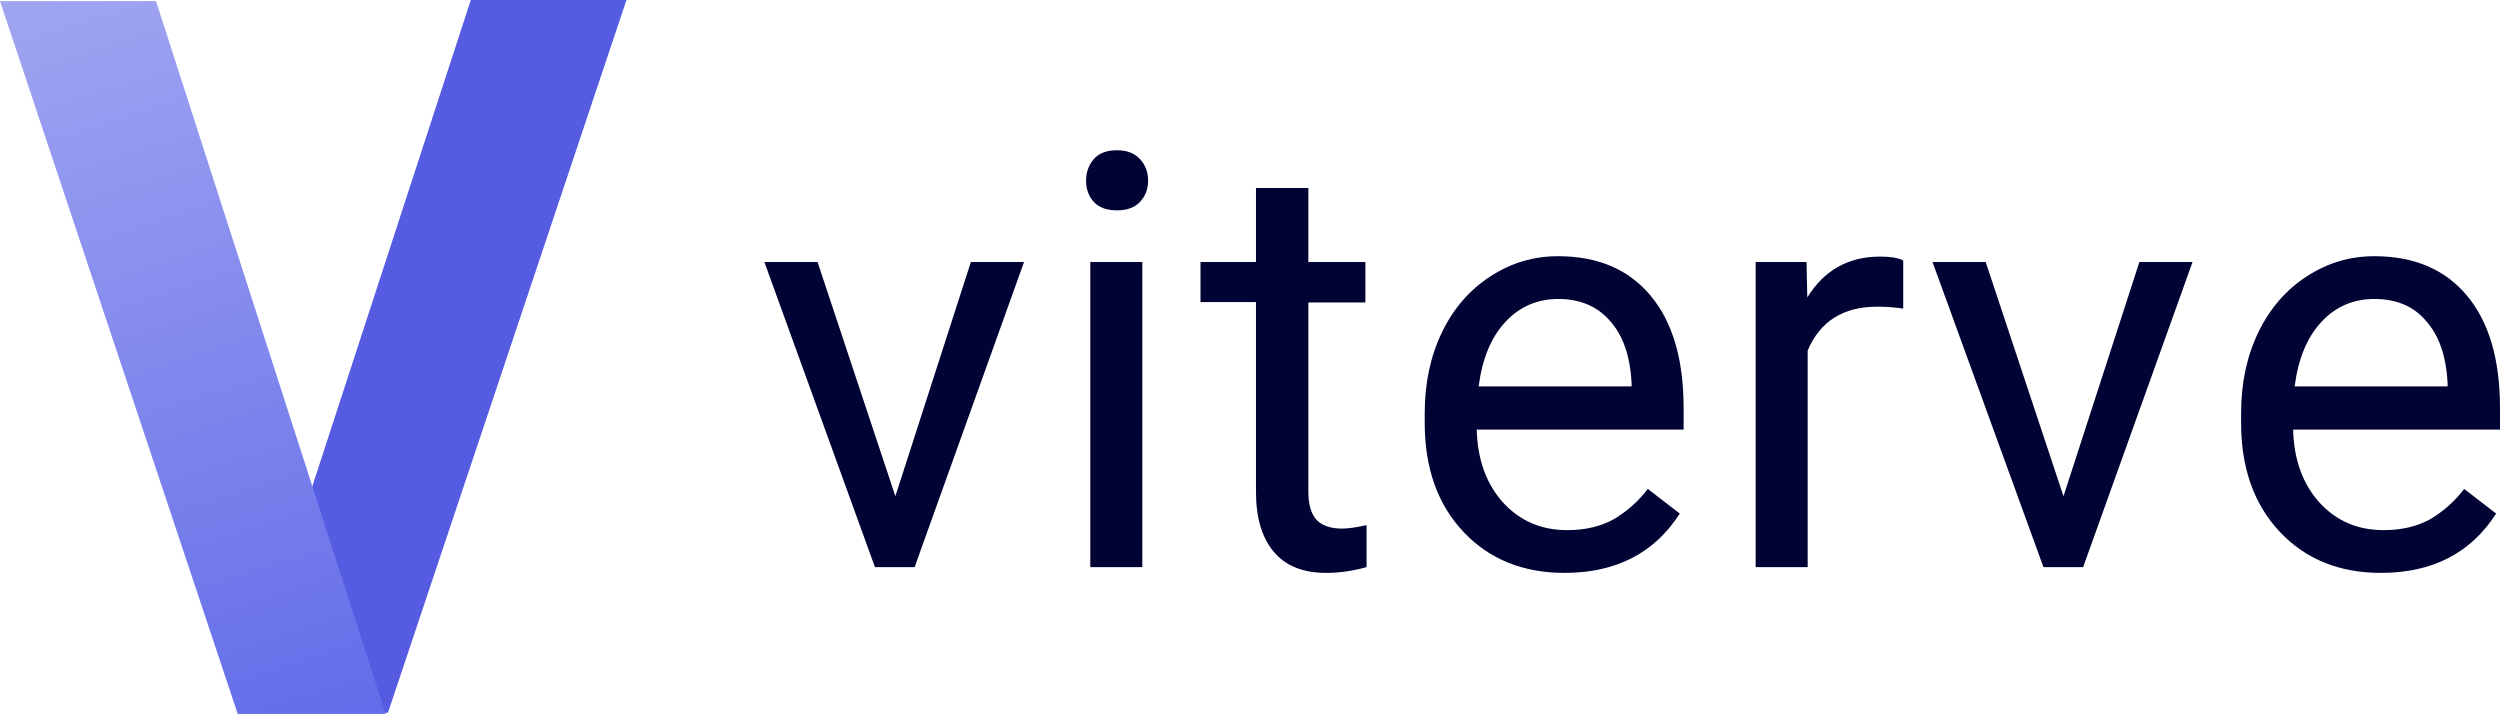
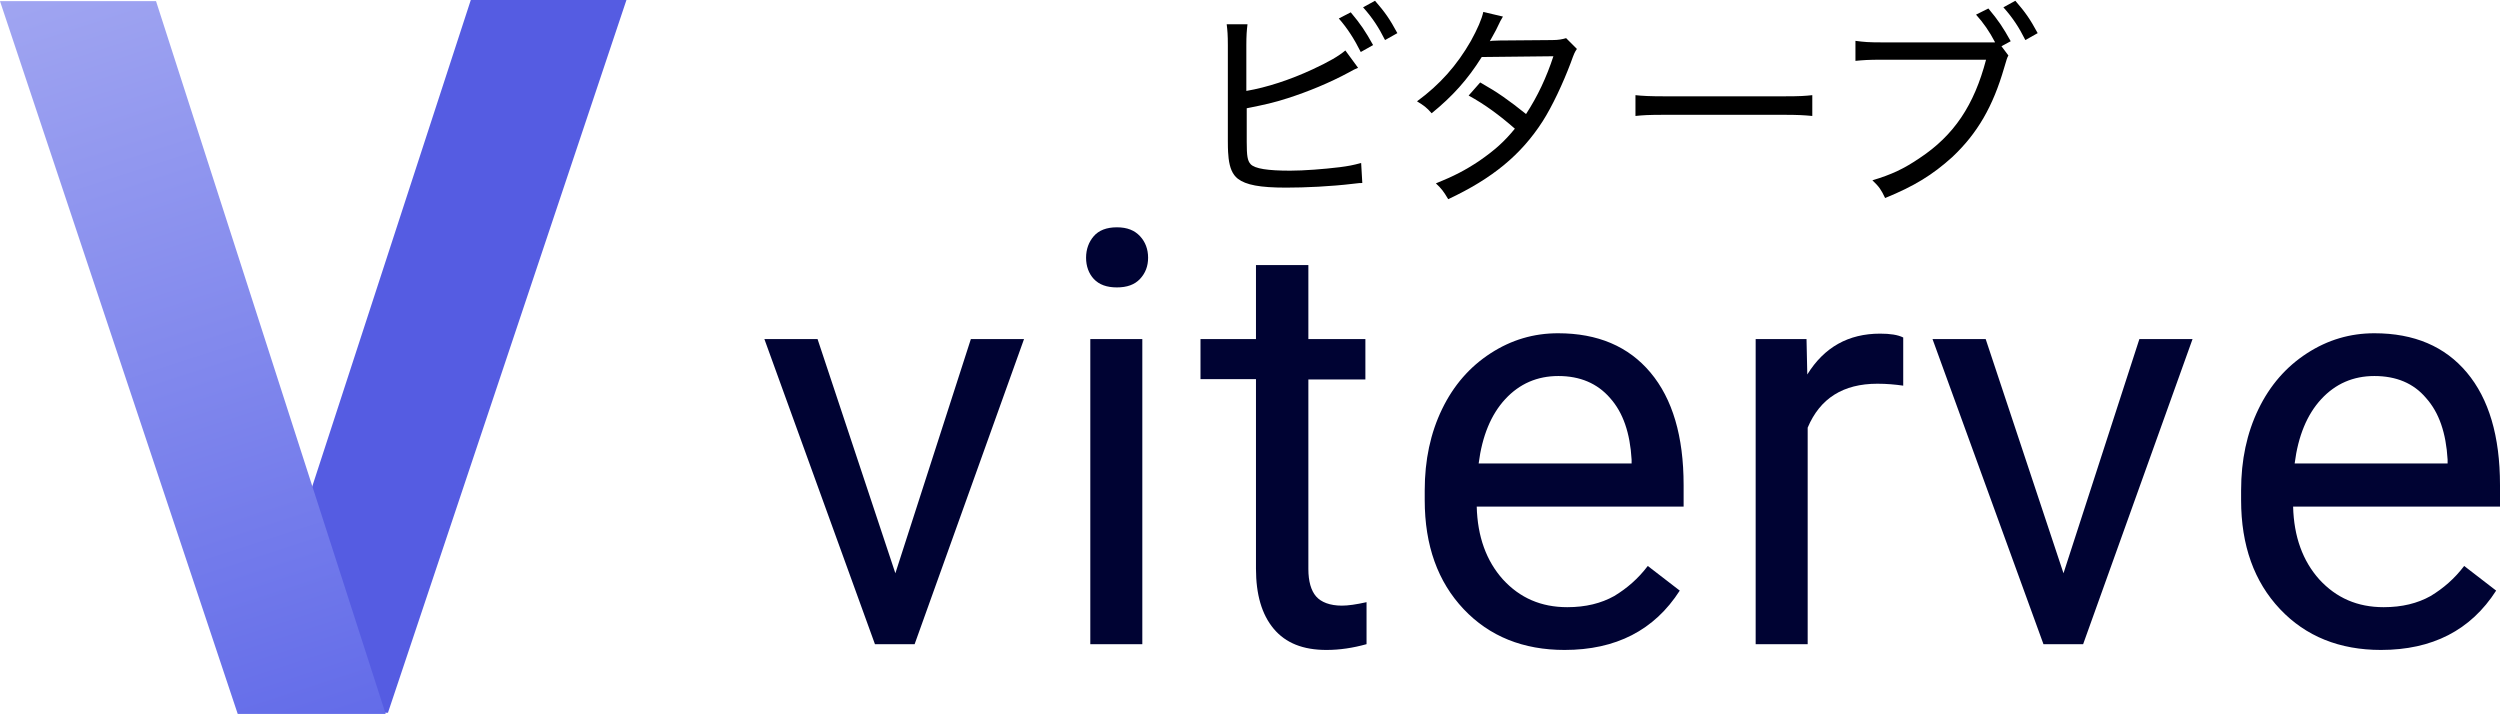
<svg xmlns="http://www.w3.org/2000/svg" version="1.1" id="レイヤー_1" x="0px" y="0px" viewBox="0 0 648.9 185.3" style="enable-background:new 0 0 648.9 185.3;" xml:space="preserve">
  <style type="text/css">
	.st0{fill:#555CE2;}
	.st1{fill:url(#SVGID_1_);}
	.st2{fill:#000333;}
</style>
  <g>
    <polygon class="st0" points="100.7,185 61.9,185 122.2,0 162.6,0  " />
-     <linearGradient id="SVGID_1_" gradientUnits="userSpaceOnUse" x1="18.305" y1="-5.691" x2="82.254" y2="191.125">
+     <linearGradient id="SVGID_1_" gradientUnits="userSpaceOnUse" x1="18.316" y1="193.651" x2="82.245" y2="-3.101" gradientTransform="matrix(1 0 0 -1 0 188)">
      <stop offset="3.784797e-04" style="stop-color:#A0A5F1" />
      <stop offset="1" style="stop-color:#636CE9" />
    </linearGradient>
    <polygon class="st1" points="100.1,185.3 61.7,185.3 0,0.3 40.5,0.3  " />
  </g>
  <g>
-     <path class="st2" d="M232.4,128.8L252,68h13.8l-28.4,79.2h-10.3L198.4,68h13.8L232.4,128.8z" />
-     <path class="st2" d="M281.9,46.9c0-2.2,0.7-4.1,2-5.6c1.3-1.5,3.3-2.3,6-2.3s4.6,0.8,6,2.3c1.4,1.5,2.1,3.4,2.1,5.6s-0.7,4-2.1,5.5   c-1.4,1.5-3.4,2.2-6,2.2s-4.6-0.7-6-2.2C282.6,51,281.9,49.1,281.9,46.9z M296.6,147.2H283V68h13.5V147.2z" />
-     <path class="st2" d="M339.6,48.8V68h14.8v10.5h-14.8v49.2c0,3.2,0.7,5.6,2,7.1s3.6,2.4,6.7,2.4c1.6,0,3.7-0.3,6.4-0.9v10.9   c-3.6,1-7,1.5-10.4,1.5c-6.1,0-10.6-1.8-13.7-5.5s-4.6-8.9-4.6-15.6V78.4h-14.4V68h14.4V48.8H339.6z" />
-     <path class="st2" d="M406.1,148.7c-10.7,0-19.5-3.5-26.2-10.6c-6.7-7.1-10.1-16.5-10.1-28.3v-2.5c0-7.9,1.5-14.9,4.5-21.1   c3-6.2,7.2-11,12.6-14.5c5.4-3.5,11.2-5.2,17.5-5.2c10.3,0,18.3,3.4,24,10.2c5.7,6.8,8.6,16.5,8.6,29.2v5.6h-53.7   c0.2,7.8,2.5,14.1,6.8,18.9c4.4,4.8,9.9,7.2,16.7,7.2c4.8,0,8.8-1,12.2-2.9c3.3-2,6.2-4.5,8.7-7.8l8.3,6.4   C429.4,143.6,419.4,148.7,406.1,148.7z M404.5,77.6c-5.5,0-10.1,2-13.8,6c-3.7,4-6,9.6-6.9,16.7h39.7v-1c-0.4-6.9-2.2-12.2-5.6-16   C414.6,79.5,410.1,77.6,404.5,77.6z" />
-     <path class="st2" d="M494,80.1c-2.1-0.3-4.3-0.5-6.7-0.5c-8.9,0-14.9,3.8-18.1,11.4v56.2h-13.5V68h13.2l0.2,9.2   c4.4-7.1,10.7-10.6,18.9-10.6c2.6,0,4.6,0.3,6,1V80.1z" />
-     <path class="st2" d="M535.6,128.8L555.3,68h13.8l-28.4,79.2h-10.3L501.6,68h13.8L535.6,128.8z" />
-     <path class="st2" d="M618,148.7c-10.7,0-19.5-3.5-26.2-10.6c-6.7-7.1-10.1-16.5-10.1-28.3v-2.5c0-7.9,1.5-14.9,4.5-21.1   c3-6.2,7.2-11,12.6-14.5c5.4-3.5,11.2-5.2,17.5-5.2c10.3,0,18.3,3.4,24,10.2c5.7,6.8,8.6,16.5,8.6,29.2v5.6h-53.7   c0.2,7.8,2.5,14.1,6.8,18.9c4.4,4.8,9.9,7.2,16.7,7.2c4.8,0,8.8-1,12.2-2.9c3.3-2,6.2-4.5,8.7-7.8l8.3,6.4   C641.3,143.6,631.3,148.7,618,148.7z M616.3,77.6c-5.5,0-10.1,2-13.8,6c-3.7,4-6,9.6-6.9,16.7h39.7v-1c-0.4-6.9-2.2-12.2-5.6-16   C626.5,79.5,622,77.6,616.3,77.6z" />
+     <path class="st2" d="M232.4,148.8L252,88h13.8l-28.4,79.2h-10.3L198.4,88h13.8L232.4,148.8z" />
+     <path class="st2" d="M281.9,66.9c0-2.2,0.7-4.1,2-5.6s3.3-2.3,6-2.3s4.6,0.8,6,2.3s2.1,3.4,2.1,5.6s-0.7,4-2.1,5.5s-3.4,2.2-6,2.2   s-4.6-0.7-6-2.2C282.6,71,281.9,69.1,281.9,66.9z M296.6,167.2H283V88h13.5v79.2H296.6z" />
+     <path class="st2" d="M339.6,68.8V88h14.8v10.5h-14.8v49.2c0,3.2,0.7,5.6,2,7.1s3.6,2.4,6.7,2.4c1.6,0,3.7-0.3,6.4-0.9v10.9   c-3.6,1-7,1.5-10.4,1.5c-6.1,0-10.6-1.8-13.7-5.5s-4.6-8.9-4.6-15.6V98.4h-14.4V88H326V68.8H339.6z" />
+     <path class="st2" d="M406.1,168.7c-10.7,0-19.5-3.5-26.2-10.6s-10.1-16.5-10.1-28.3v-2.5c0-7.9,1.5-14.9,4.5-21.1s7.2-11,12.6-14.5   s11.2-5.2,17.5-5.2c10.3,0,18.3,3.4,24,10.2c5.7,6.8,8.6,16.5,8.6,29.2v5.6h-53.7c0.2,7.8,2.5,14.1,6.8,18.9   c4.4,4.8,9.9,7.2,16.7,7.2c4.8,0,8.8-1,12.2-2.9c3.3-2,6.2-4.5,8.7-7.8l8.3,6.4C429.4,163.6,419.4,168.7,406.1,168.7z M404.5,97.6   c-5.5,0-10.1,2-13.8,6c-3.7,4-6,9.6-6.9,16.7h39.7v-1c-0.4-6.9-2.2-12.2-5.6-16C414.6,99.5,410.1,97.6,404.5,97.6z" />
+     <path class="st2" d="M494,100.1c-2.1-0.3-4.3-0.5-6.7-0.5c-8.9,0-14.9,3.8-18.1,11.4v56.2h-13.5V88h13.2l0.2,9.2   c4.4-7.1,10.7-10.6,18.9-10.6c2.6,0,4.6,0.3,6,1V100.1z" />
+     <path class="st2" d="M535.6,148.8L555.3,88h13.8l-28.4,79.2h-10.3L501.6,88h13.8L535.6,148.8z" />
+     <path class="st2" d="M618,168.7c-10.7,0-19.5-3.5-26.2-10.6s-10.1-16.5-10.1-28.3v-2.5c0-7.9,1.5-14.9,4.5-21.1s7.2-11,12.6-14.5   c5.4-3.5,11.2-5.2,17.5-5.2c10.3,0,18.3,3.4,24,10.2c5.7,6.8,8.6,16.5,8.6,29.2v5.6h-53.7c0.2,7.8,2.5,14.1,6.8,18.9   c4.4,4.8,9.9,7.2,16.7,7.2c4.8,0,8.8-1,12.2-2.9c3.3-2,6.2-4.5,8.7-7.8l8.3,6.4C641.3,163.6,631.3,168.7,618,168.7z M616.3,97.6   c-5.5,0-10.1,2-13.8,6s-6,9.6-6.9,16.7h39.7v-1c-0.4-6.9-2.2-12.2-5.6-16C626.5,99.5,622,97.6,616.3,97.6z" />
+   </g>
+   <g>
+     <path d="M323.5,23.6c5.3-0.9,11.4-2.9,17.2-5.6c4.3-2,6.7-3.4,8.5-4.9l3.3,4.5c-1,0.4-1.1,0.5-2.4,1.2c-5,2.7-10.6,5-15.9,6.7   c-3.8,1.2-5.6,1.6-10.6,2.6v8.7c0,3.7,0.2,4.9,1,5.8c1.1,1.2,4.5,1.7,10.3,1.7c3.5,0,8.7-0.4,12.8-0.9c2.3-0.3,3.4-0.5,5.6-1.1   l0.3,5.2c-0.7,0-0.7,0-2.4,0.2c-5.8,0.7-12.4,1-17.4,1c-6.8,0-10.4-0.7-12.5-2.3c-1.4-1.1-2.1-2.8-2.4-5.3c-0.1-0.9-0.2-2-0.2-4.5   V11.7c0-2.6-0.1-3.8-0.3-5.4h5.4c-0.2,1.6-0.3,3-0.3,5.4V23.6z M350.6,3.2c2.6,3.1,3.8,4.9,5.8,8.5l-3.2,1.8   c-1.7-3.4-3.5-6.2-5.7-8.7L350.6,3.2z M356.9,0.2c2.6,3,3.8,4.7,5.8,8.4l-3.2,1.8c-1.6-3.2-3.2-5.7-5.7-8.5L356.9,0.2z" />
+     <path d="M390.1,4.3c-0.6,1-0.6,1-1.8,3.5c-0.6,1.2-1.2,2.1-1.6,2.9c0.8-0.2,0.8-0.2,16.2-0.3c1.6,0,2.6-0.2,3.6-0.5l2.8,2.8   c-0.6,0.9-0.7,1.1-1.6,3.6c-2,5.3-4.8,11.3-7.3,15.2c-5.6,8.7-13,14.8-24.5,20.2c-1.2-2-1.7-2.7-3.2-4.1c4.7-1.9,7.6-3.4,11.2-5.8   c4.2-2.9,6.6-5.1,9.3-8.4c-4-3.5-7.8-6.3-12-8.6l3-3.4c4.6,2.6,7.4,4.6,11.9,8.2c3-4.6,5.3-9.5,7.1-15l-18.6,0.2   c-3.7,5.9-7.6,10.2-13,14.6c-1.3-1.5-2-2-3.8-3.1c6-4.4,10.4-9.4,14-15.7c1.7-3.1,2.8-5.6,3.2-7.5L390.1,4.3z" />
+     <path d="M424.5,24.7c1.8,0.2,3.8,0.3,7.6,0.3H463c4.4,0,5.5-0.1,7.4-0.3v5.4c-2.1-0.2-3.7-0.3-7.5-0.3h-30.8   c-4.3,0-5.7,0.1-7.6,0.3V24.7z" />
+     <path d="M517.8,10.9c-1.4-2.7-3-5-4.9-7.1l3.2-1.6c2.6,3.1,3.8,4.9,5.8,8.5l-2.4,1.3l1.8,2.4c-0.4,0.7-0.4,0.9-1.1,3.2   c-2.9,10-6.9,17-13.5,23.2c-5.1,4.6-9.8,7.5-17.4,10.6c-1-2.1-1.5-2.9-3.3-4.6c5-1.5,8.2-3,12.3-5.8c8.9-5.9,14.1-13.7,17.2-25.5   h-27.2c-3.2,0-4.8,0.1-6.7,0.3v-5.2c2.2,0.3,3.4,0.4,6.8,0.4H517.8z M523.1,0.2c2.6,3,3.8,4.7,5.8,8.4l-3.2,1.8   c-1.6-3.2-3.2-5.7-5.7-8.5L523.1,0.2z" />
  </g>
</svg>
